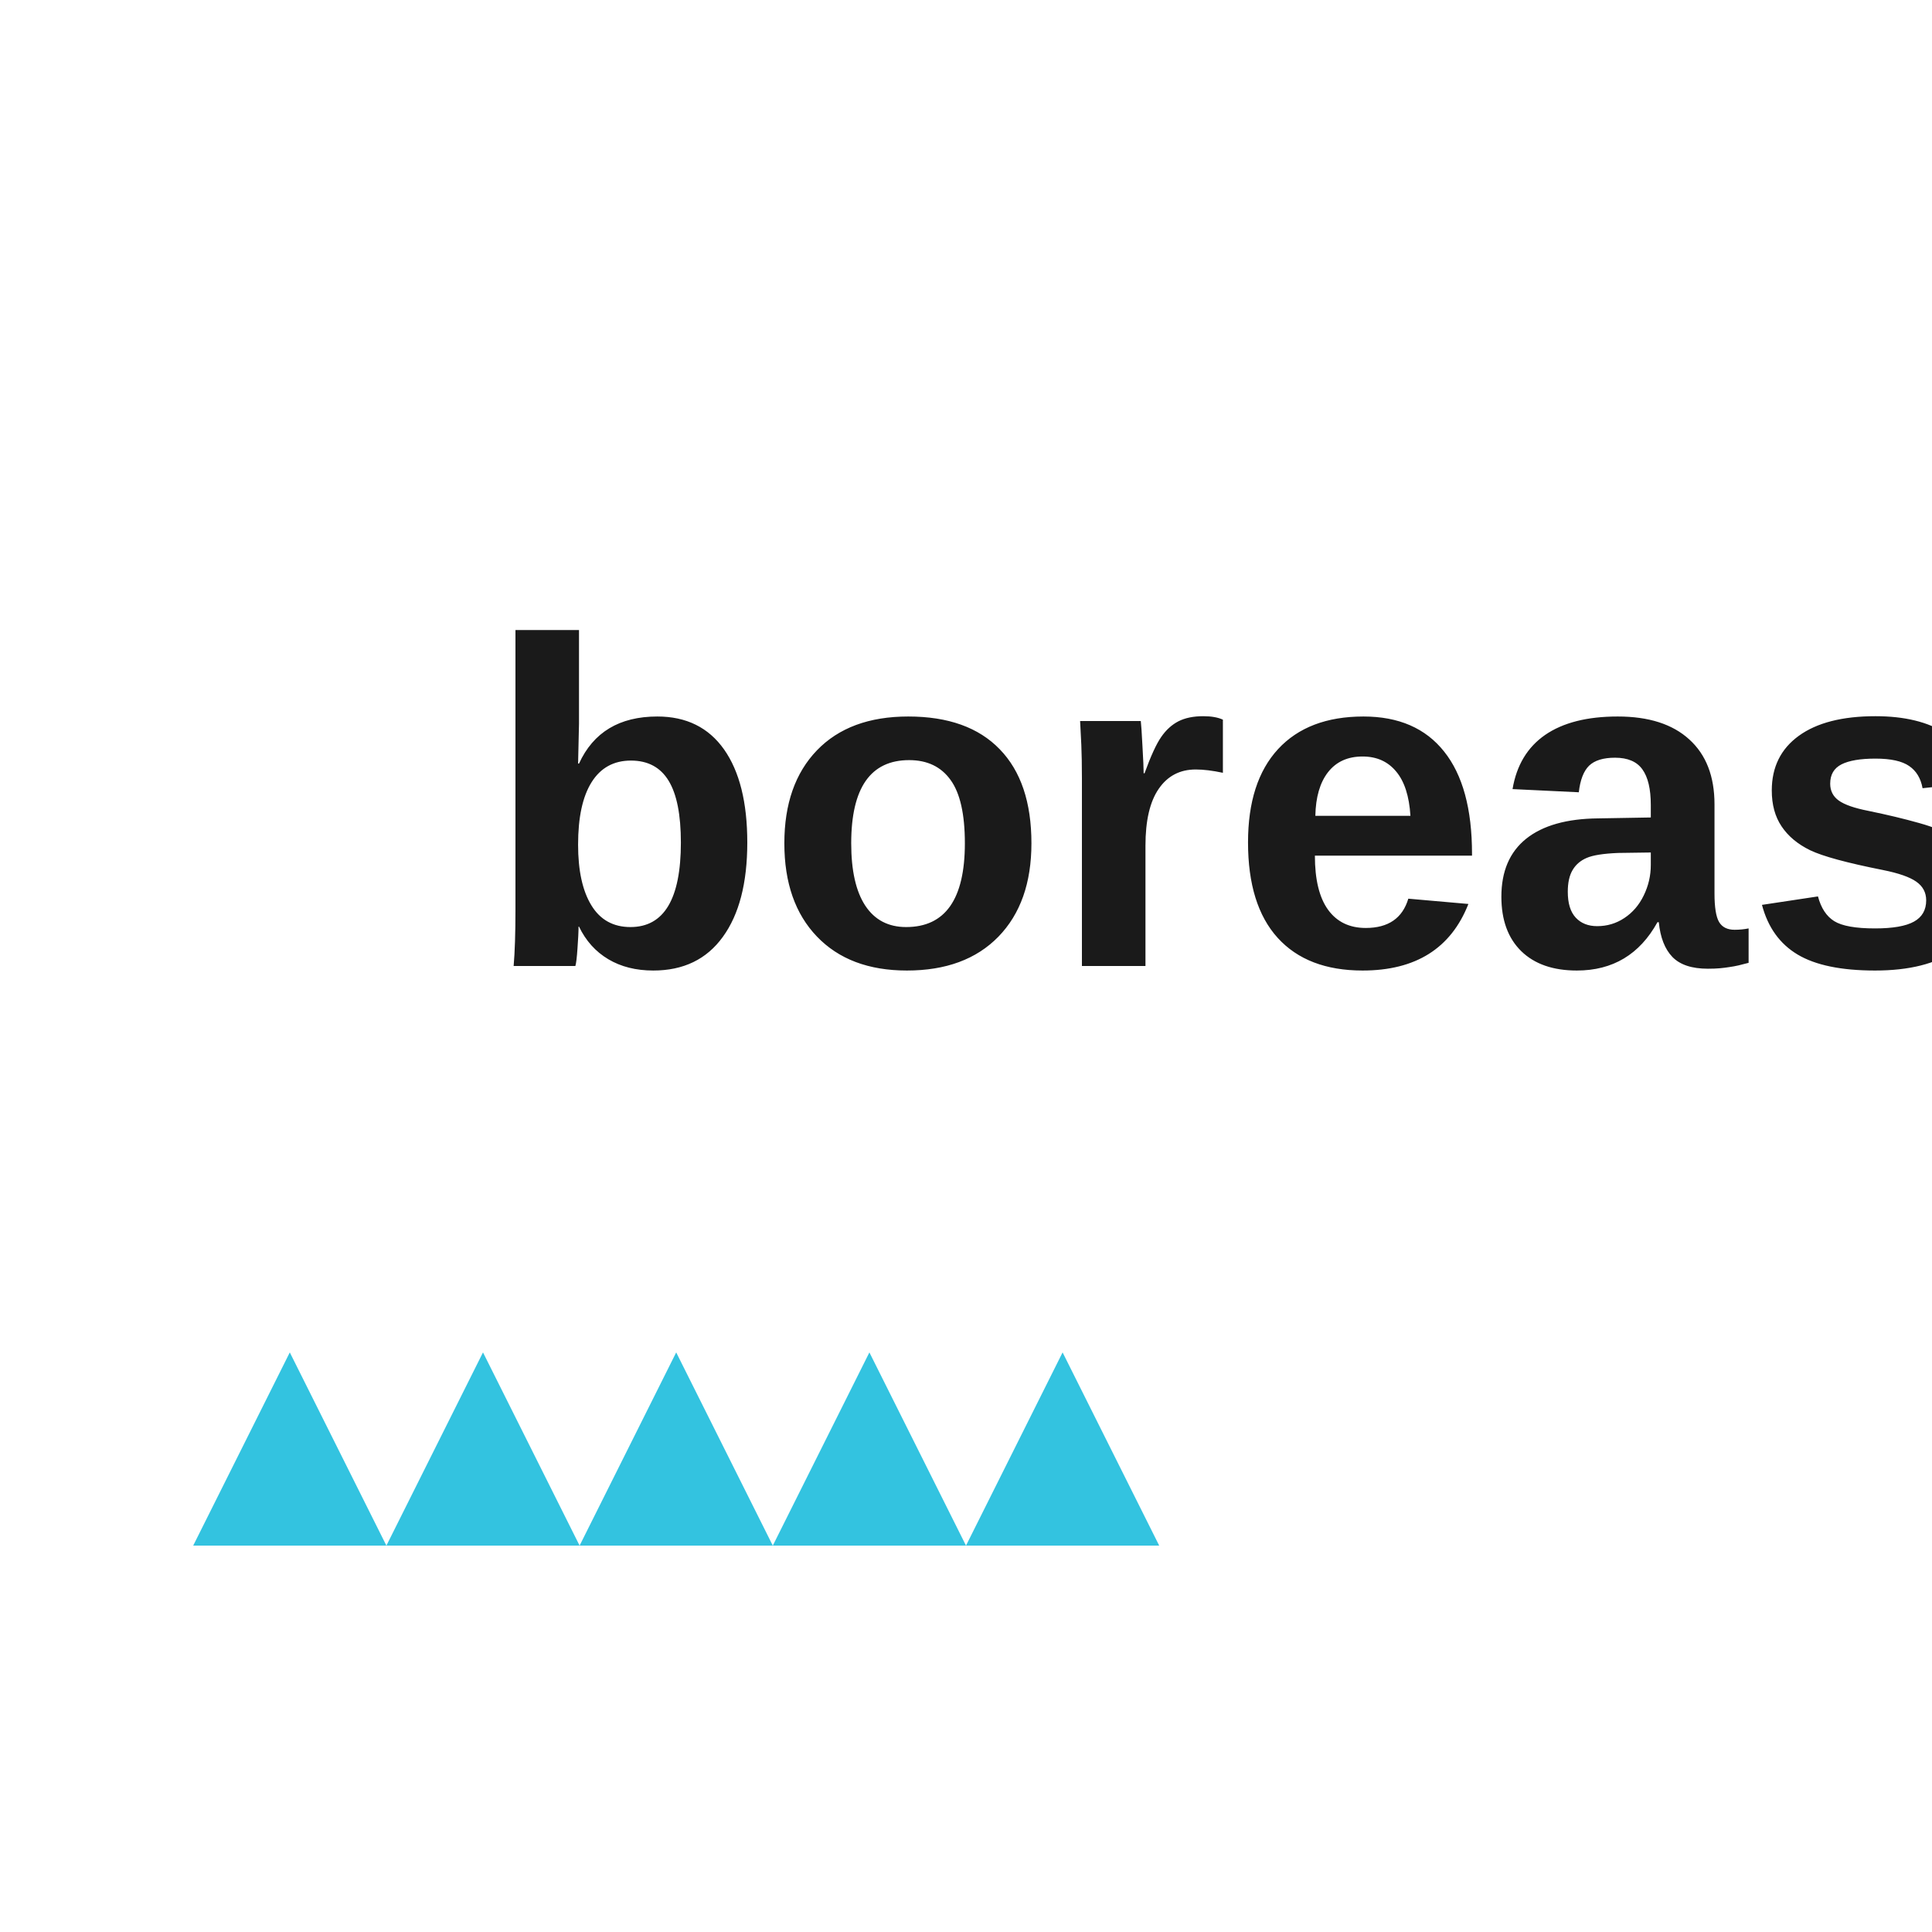
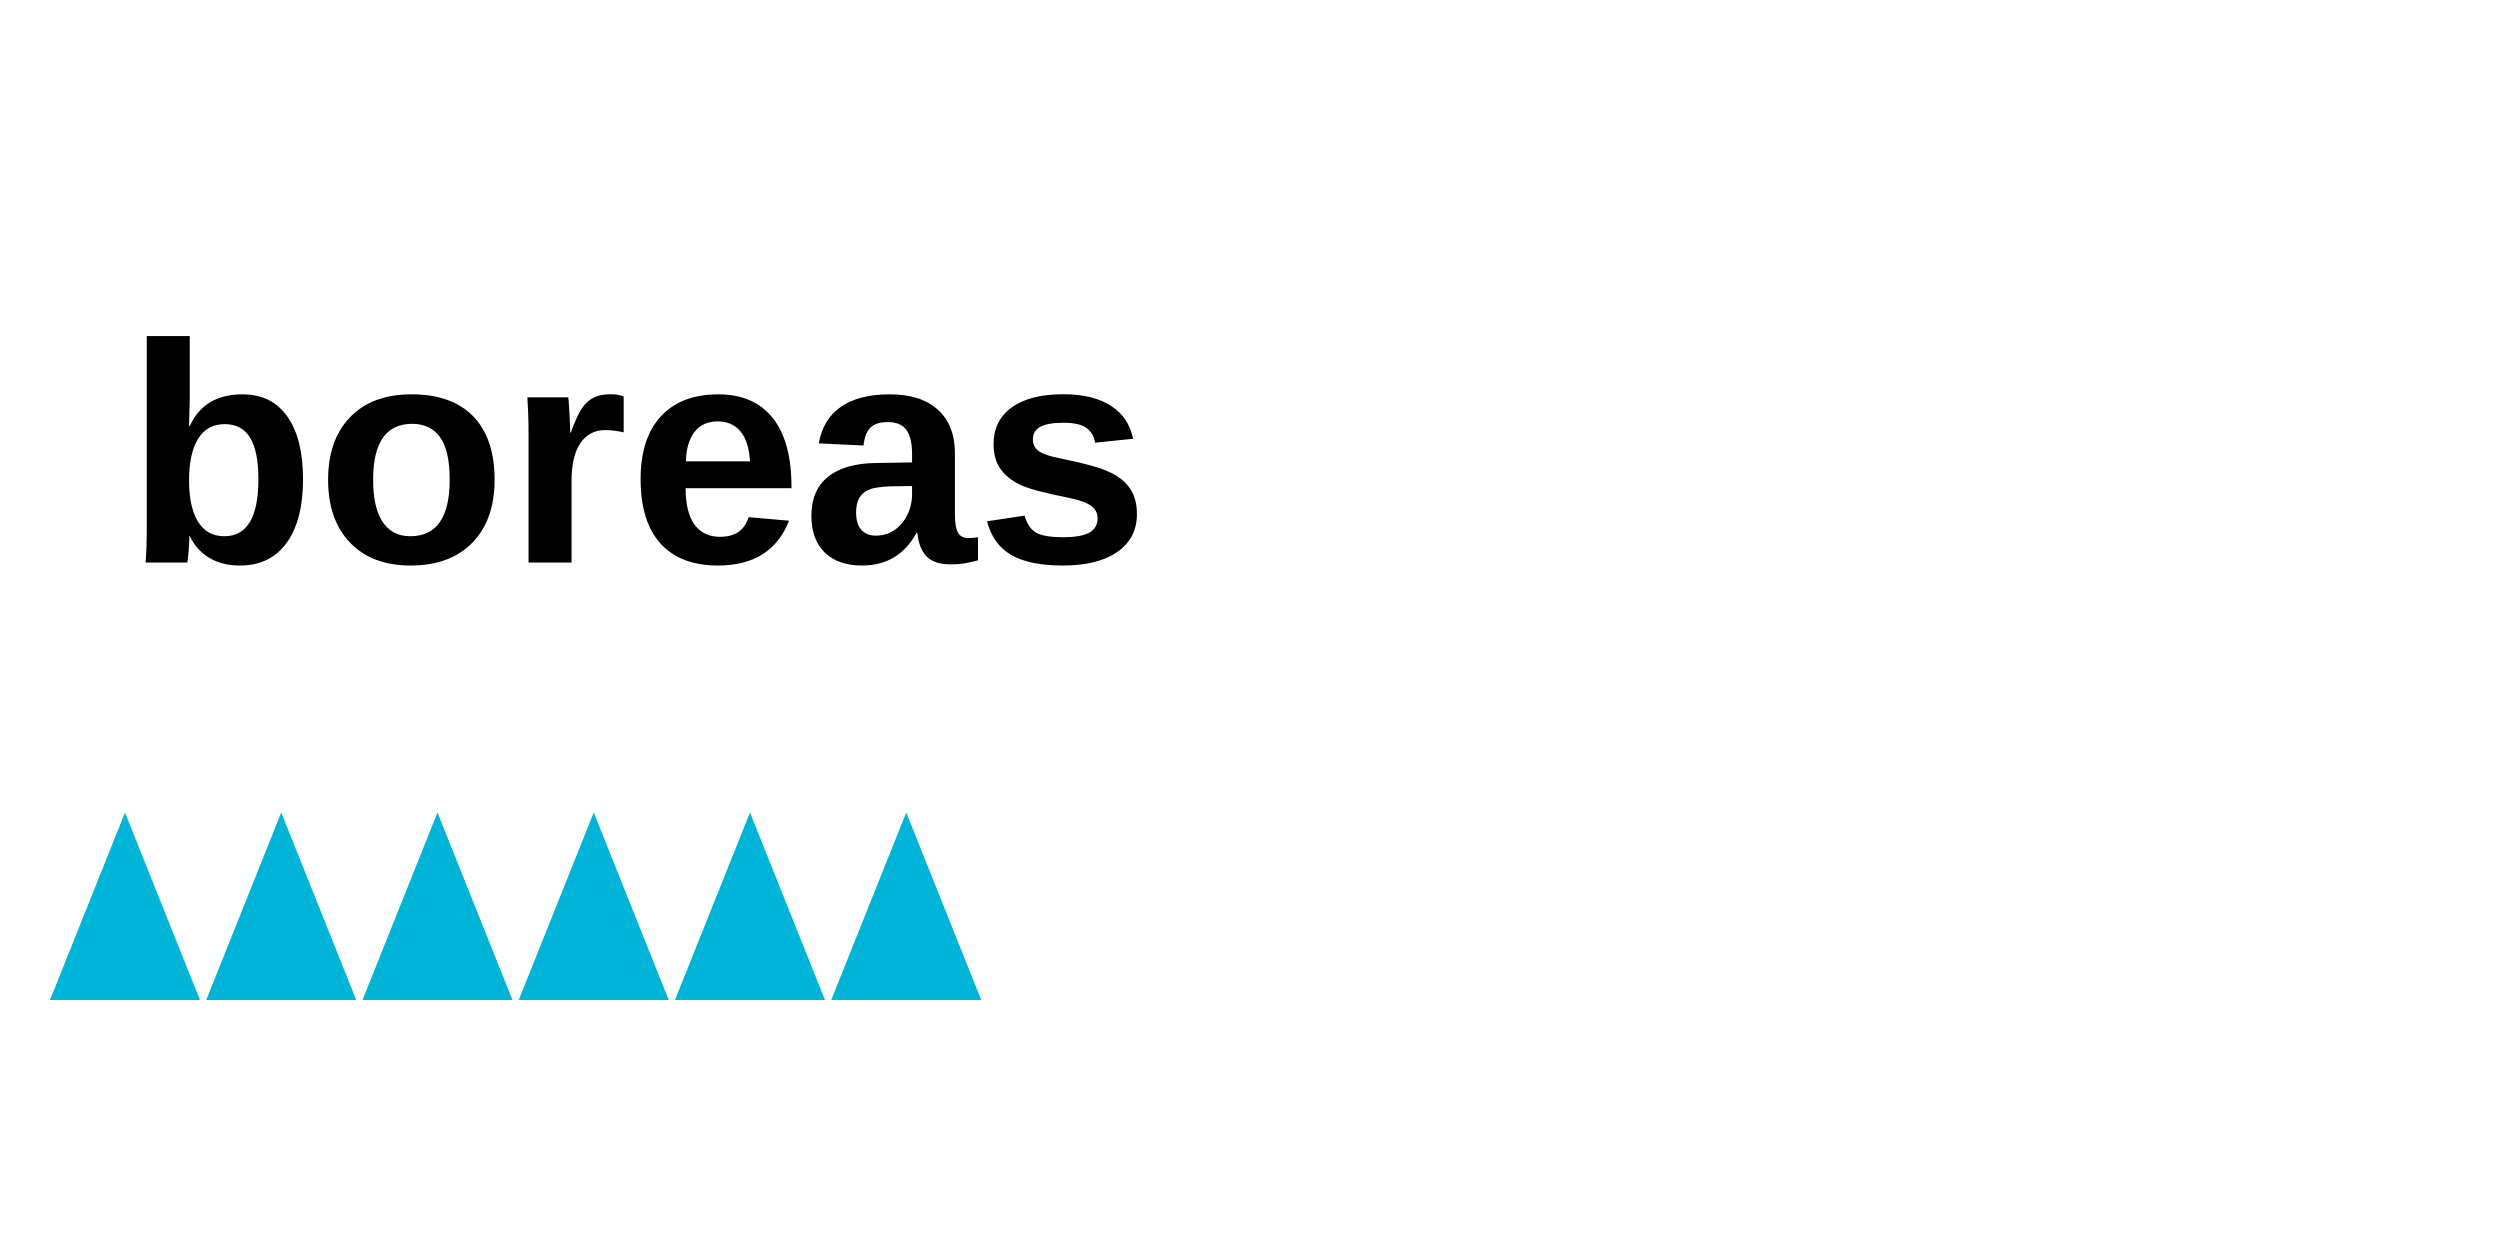
- <svg xmlns="http://www.w3.org/2000/svg" viewBox="0 0 200 200">
-   <text x="50" y="100" font-family="Arial, sans-serif" font-size="48" font-weight="bold" fill="#1a1a1a">boreas</text>
-   <g fill="#00B4D8" opacity="0.8">
-     <polygon points="30,140 40,160 20,160" />
-     <polygon points="50,140 60,160 40,160" />
-     <polygon points="70,140 80,160 60,160" />
-     <polygon points="90,140 100,160 80,160" />
-     <polygon points="110,140 120,160 100,160" />
+ <svg xmlns="http://www.w3.org/2000/svg" viewBox="0 0 400 200">
+   <text x="20" y="90" font-family="Arial, sans-serif" font-size="50" font-weight="600" fill="#000">boreas</text>
+   <g fill="#00B4D8">
+     <polygon points="20,130 32,160 8,160" />
+     <polygon points="45,130 57,160 33,160" />
+     <polygon points="70,130 82,160 58,160" />
+     <polygon points="95,130 107,160 83,160" />
+     <polygon points="120,130 132,160 108,160" />
+     <polygon points="145,130 157,160 133,160" />
  </g>
</svg>
